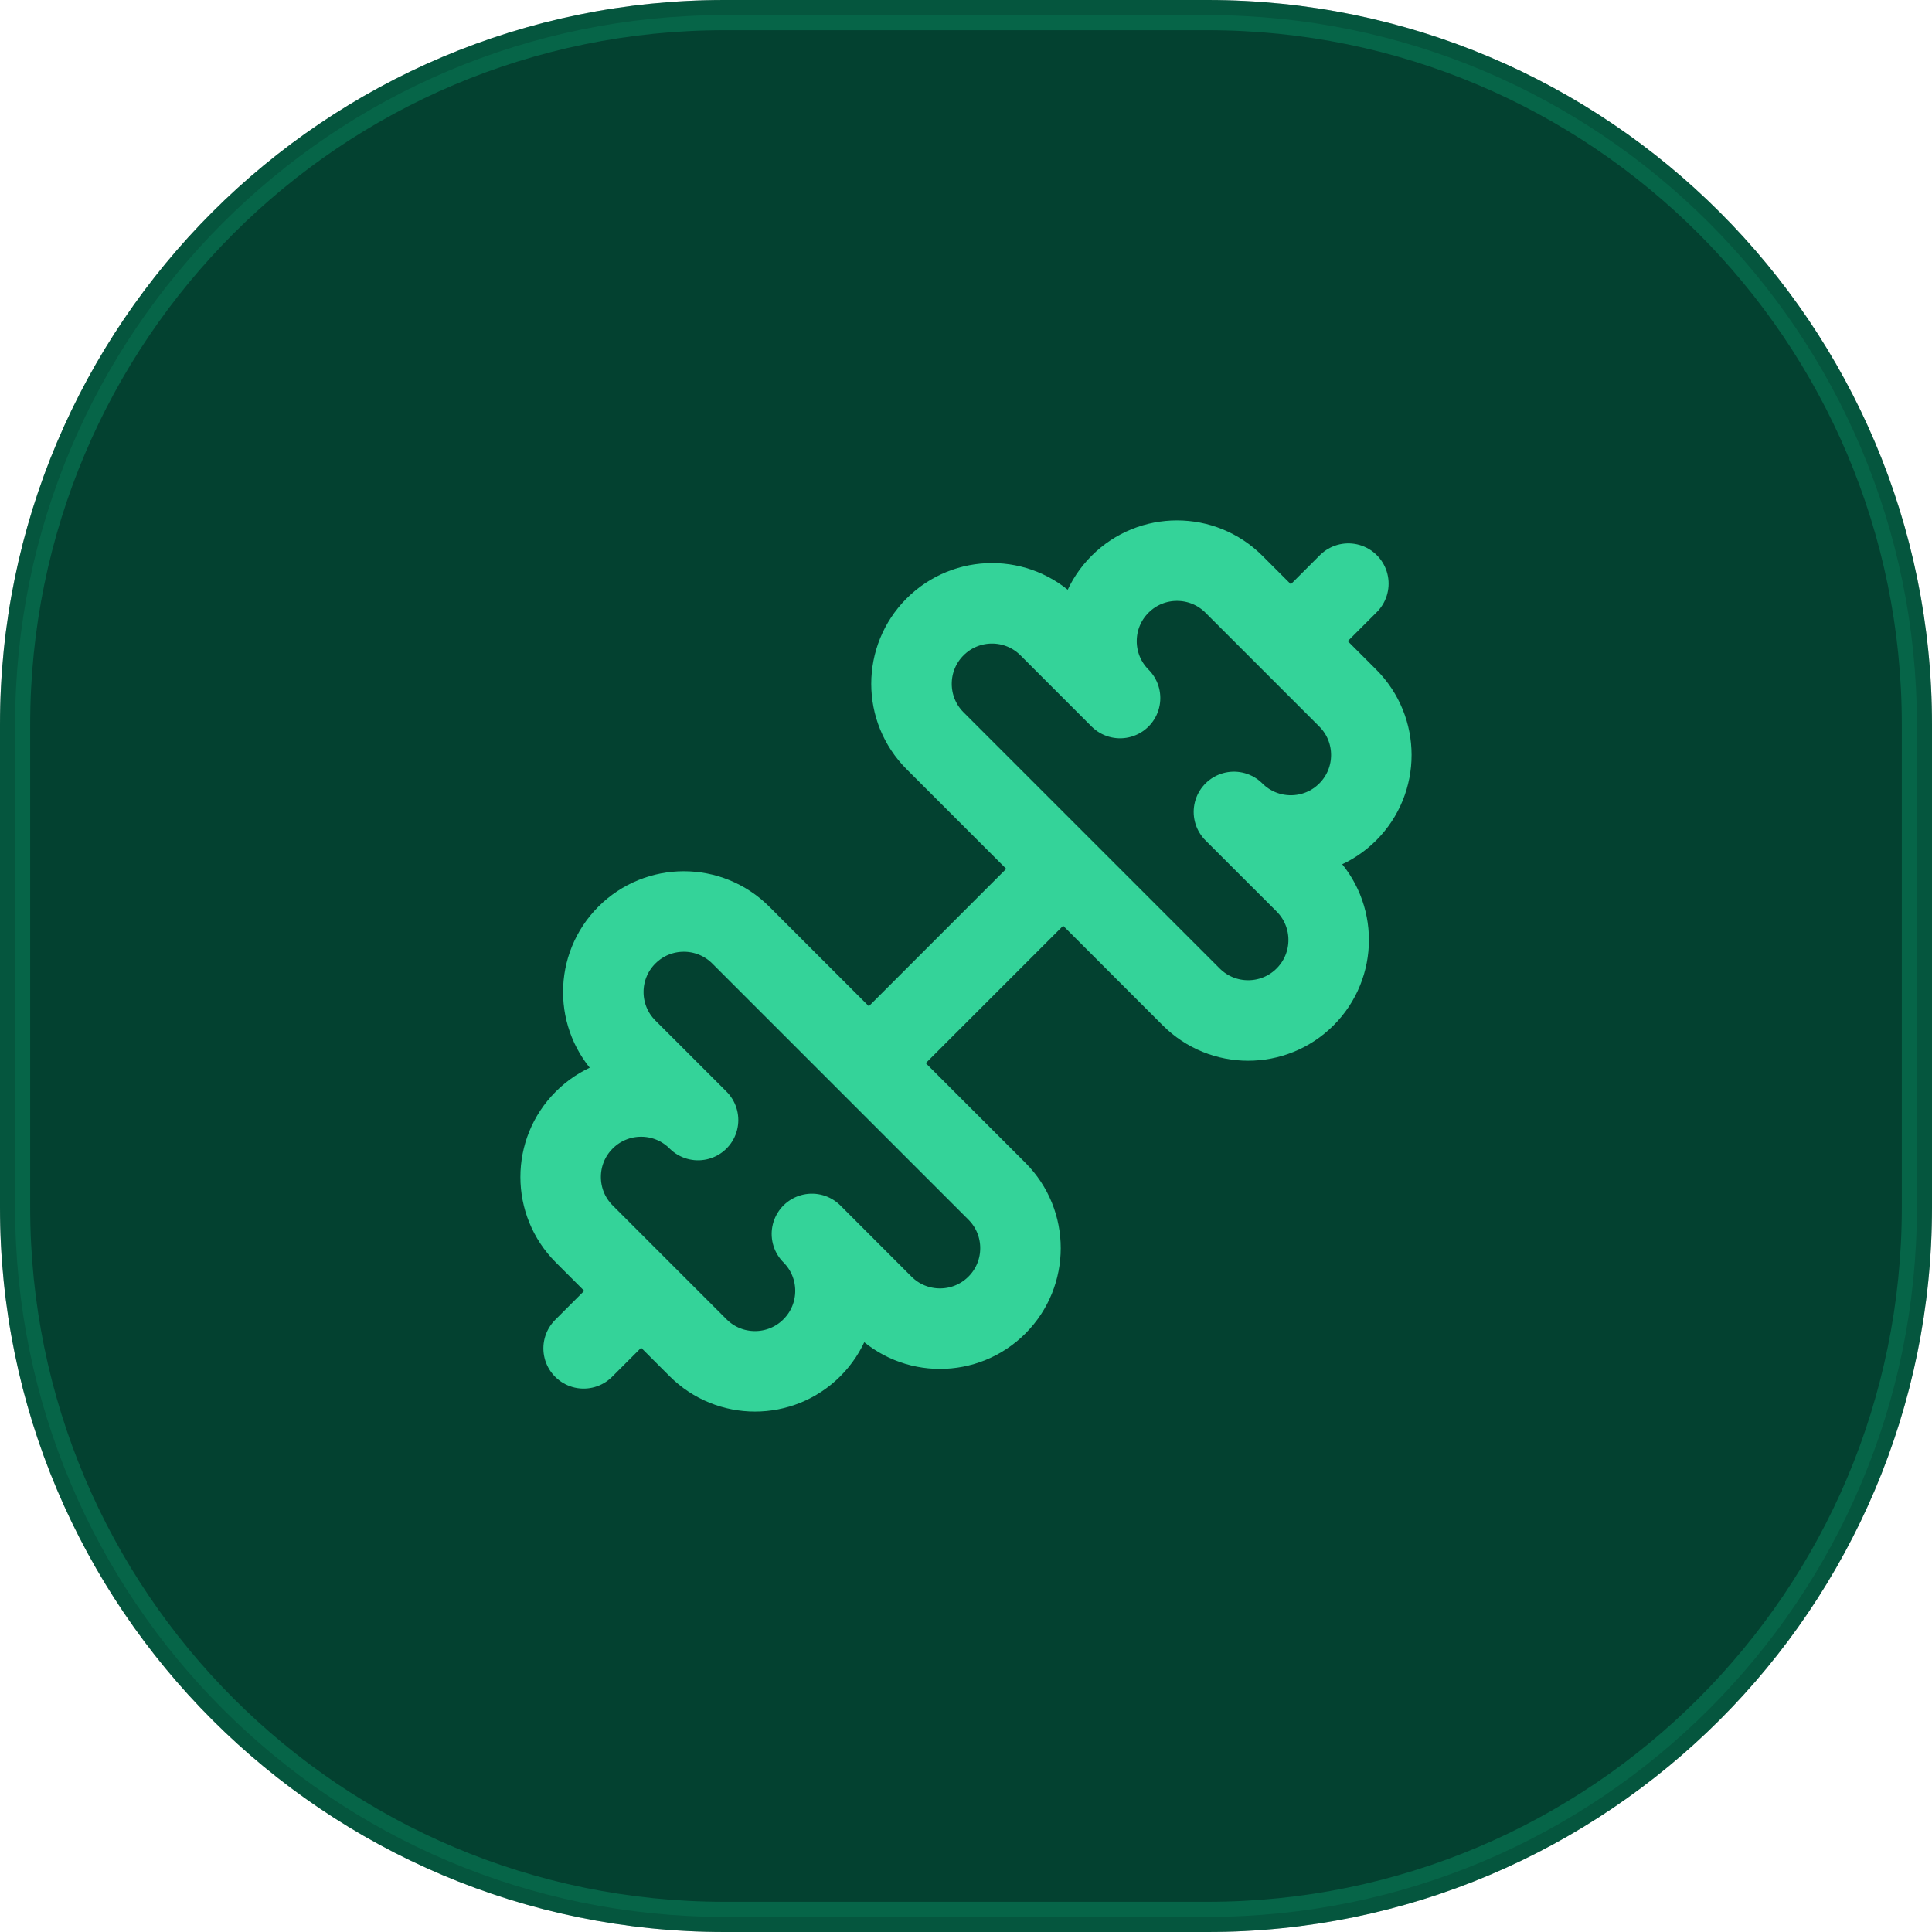
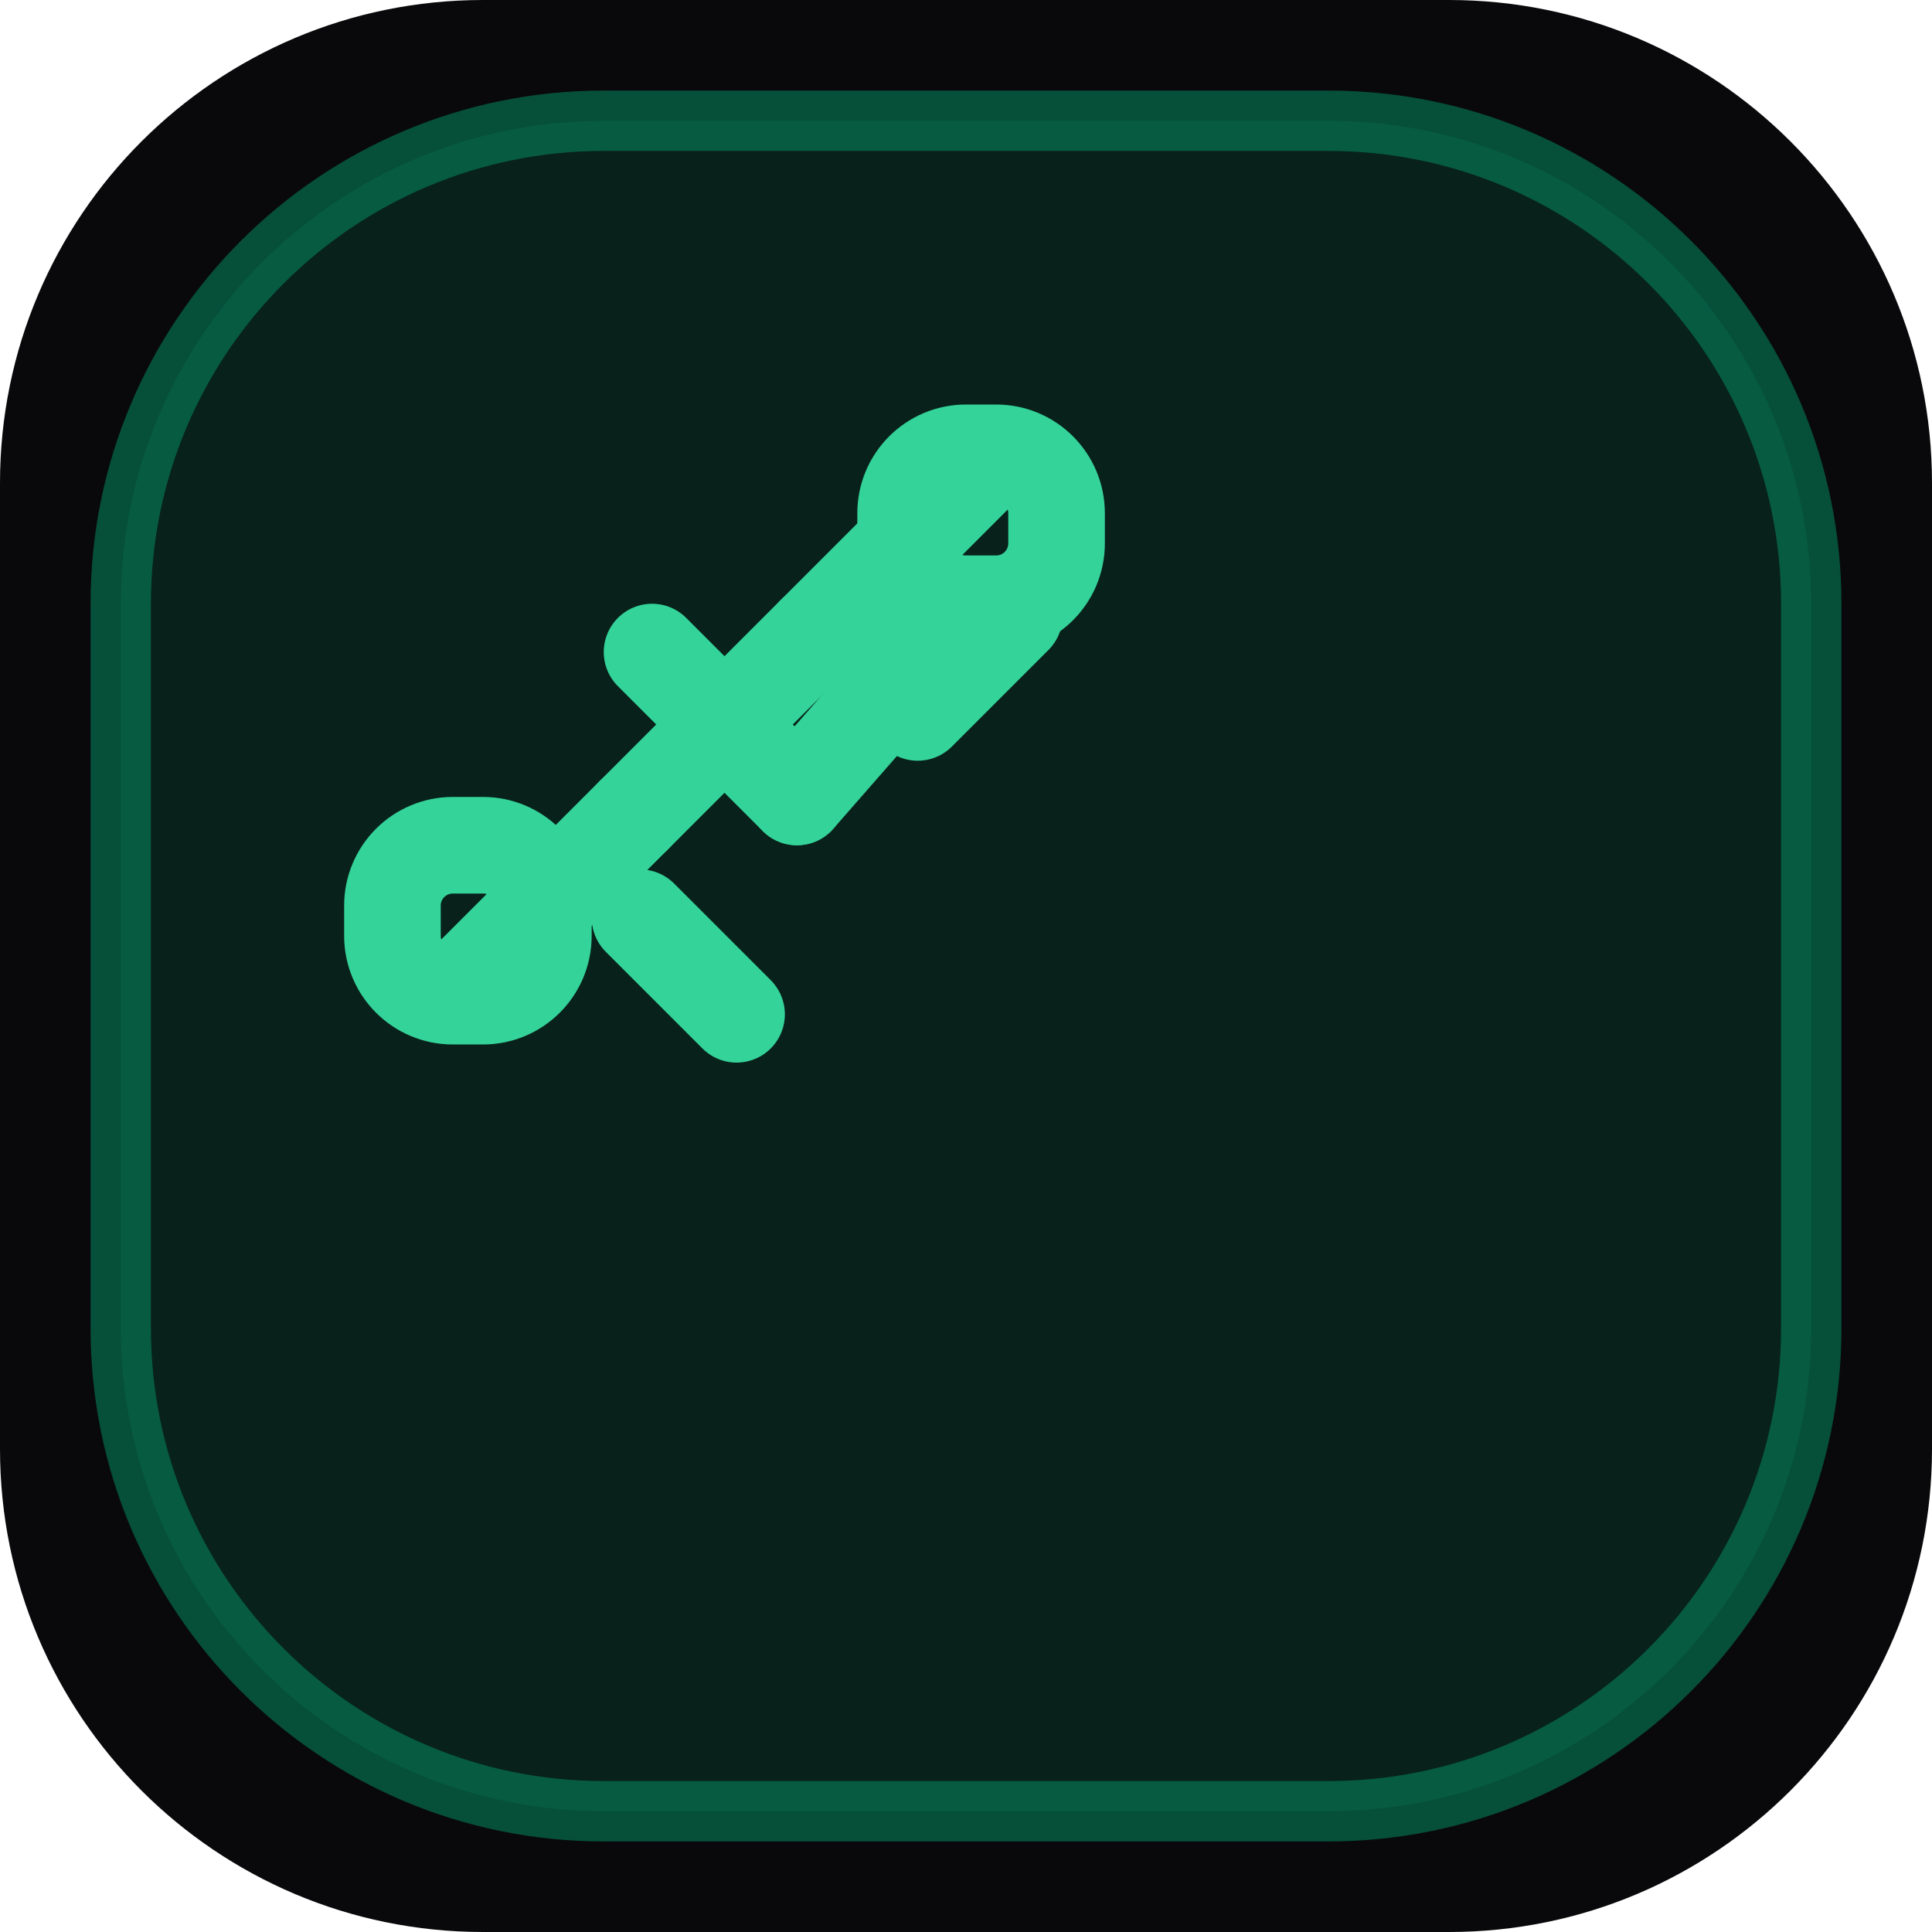
<svg xmlns="http://www.w3.org/2000/svg" width="64" height="64" viewBox="0 0 64 64" fill="none">
-   <rect width="64" height="64" rx="24" fill="#022c22" />
-   <rect x="0.5" y="0.5" width="63" height="63" rx="23.5" fill="#059669" fill-opacity="0.2" stroke="#10b981" stroke-opacity="0.3" />
-   <g transform="translate(16 16) scale(1.3333)" stroke="#34d399" stroke-width="2" stroke-linecap="round" stroke-linejoin="round">
-     <path d="M17.596 12.768a2 2 0 1 0 2.829-2.829l-1.768-1.767a2 2 0 0 0 2.828-2.829l-2.828-2.828a2 2 0 0 0-2.829 2.828l-1.767-1.768a2 2 0 1 0-2.829 2.829z" />
-     <path d="m2.5 21.5 1.4-1.4" />
-     <path d="m20.1 3.9 1.4-1.4" />
-     <path d="M5.343 21.485a2 2 0 1 0 2.829-2.828l1.767 1.768a2 2 0 1 0 2.829-2.829l-6.364-6.364a2 2 0 1 0-2.829 2.829l1.768 1.767a2 2 0 0 0-2.828 2.829z" />
-     <path d="m9.6 14.4 4.8-4.8" />
+   <rect width="64" height="64" rx="16" fill="#09090b" />
+   <rect x="4" y="4" width="56" height="56" rx="16" fill="#064e3b" fill-opacity="0.35" stroke="#059669" stroke-width="2" stroke-opacity="0.5" />
+   <g transform="translate(12, 12)" stroke="#34d399" stroke-width="3.2" stroke-linecap="round" stroke-linejoin="round" fill="none">
+     <path d="m14.4 14.4-4.8-4.8" />
+     <path d="m18.6 9.6-4.2 4.8" />
+     <path d="m21.6 8.4-3.2 3.2" />
+     <path d="m12.4 21.6-3.2-3.2" />
+     <path d="M3 21a2 2 0 0 1-2-2v-1a2 2 0 0 1 2-2h1a2 2 0 0 1 2 2v1a2 2 0 0 1-2 2z" />
+     <path d="M21 3a2 2 0 0 1 2 2v1a2 2 0 0 1-2 2h-1a2 2 0 0 1-2-2V5a2 2 0 0 1 2-2z" />
+     <path d="m15 9-6 6" />
+     <path d="M9 15 3.6 20.4" />
+     <path d="M20.4 3.6 15 9" />
  </g>
</svg>
